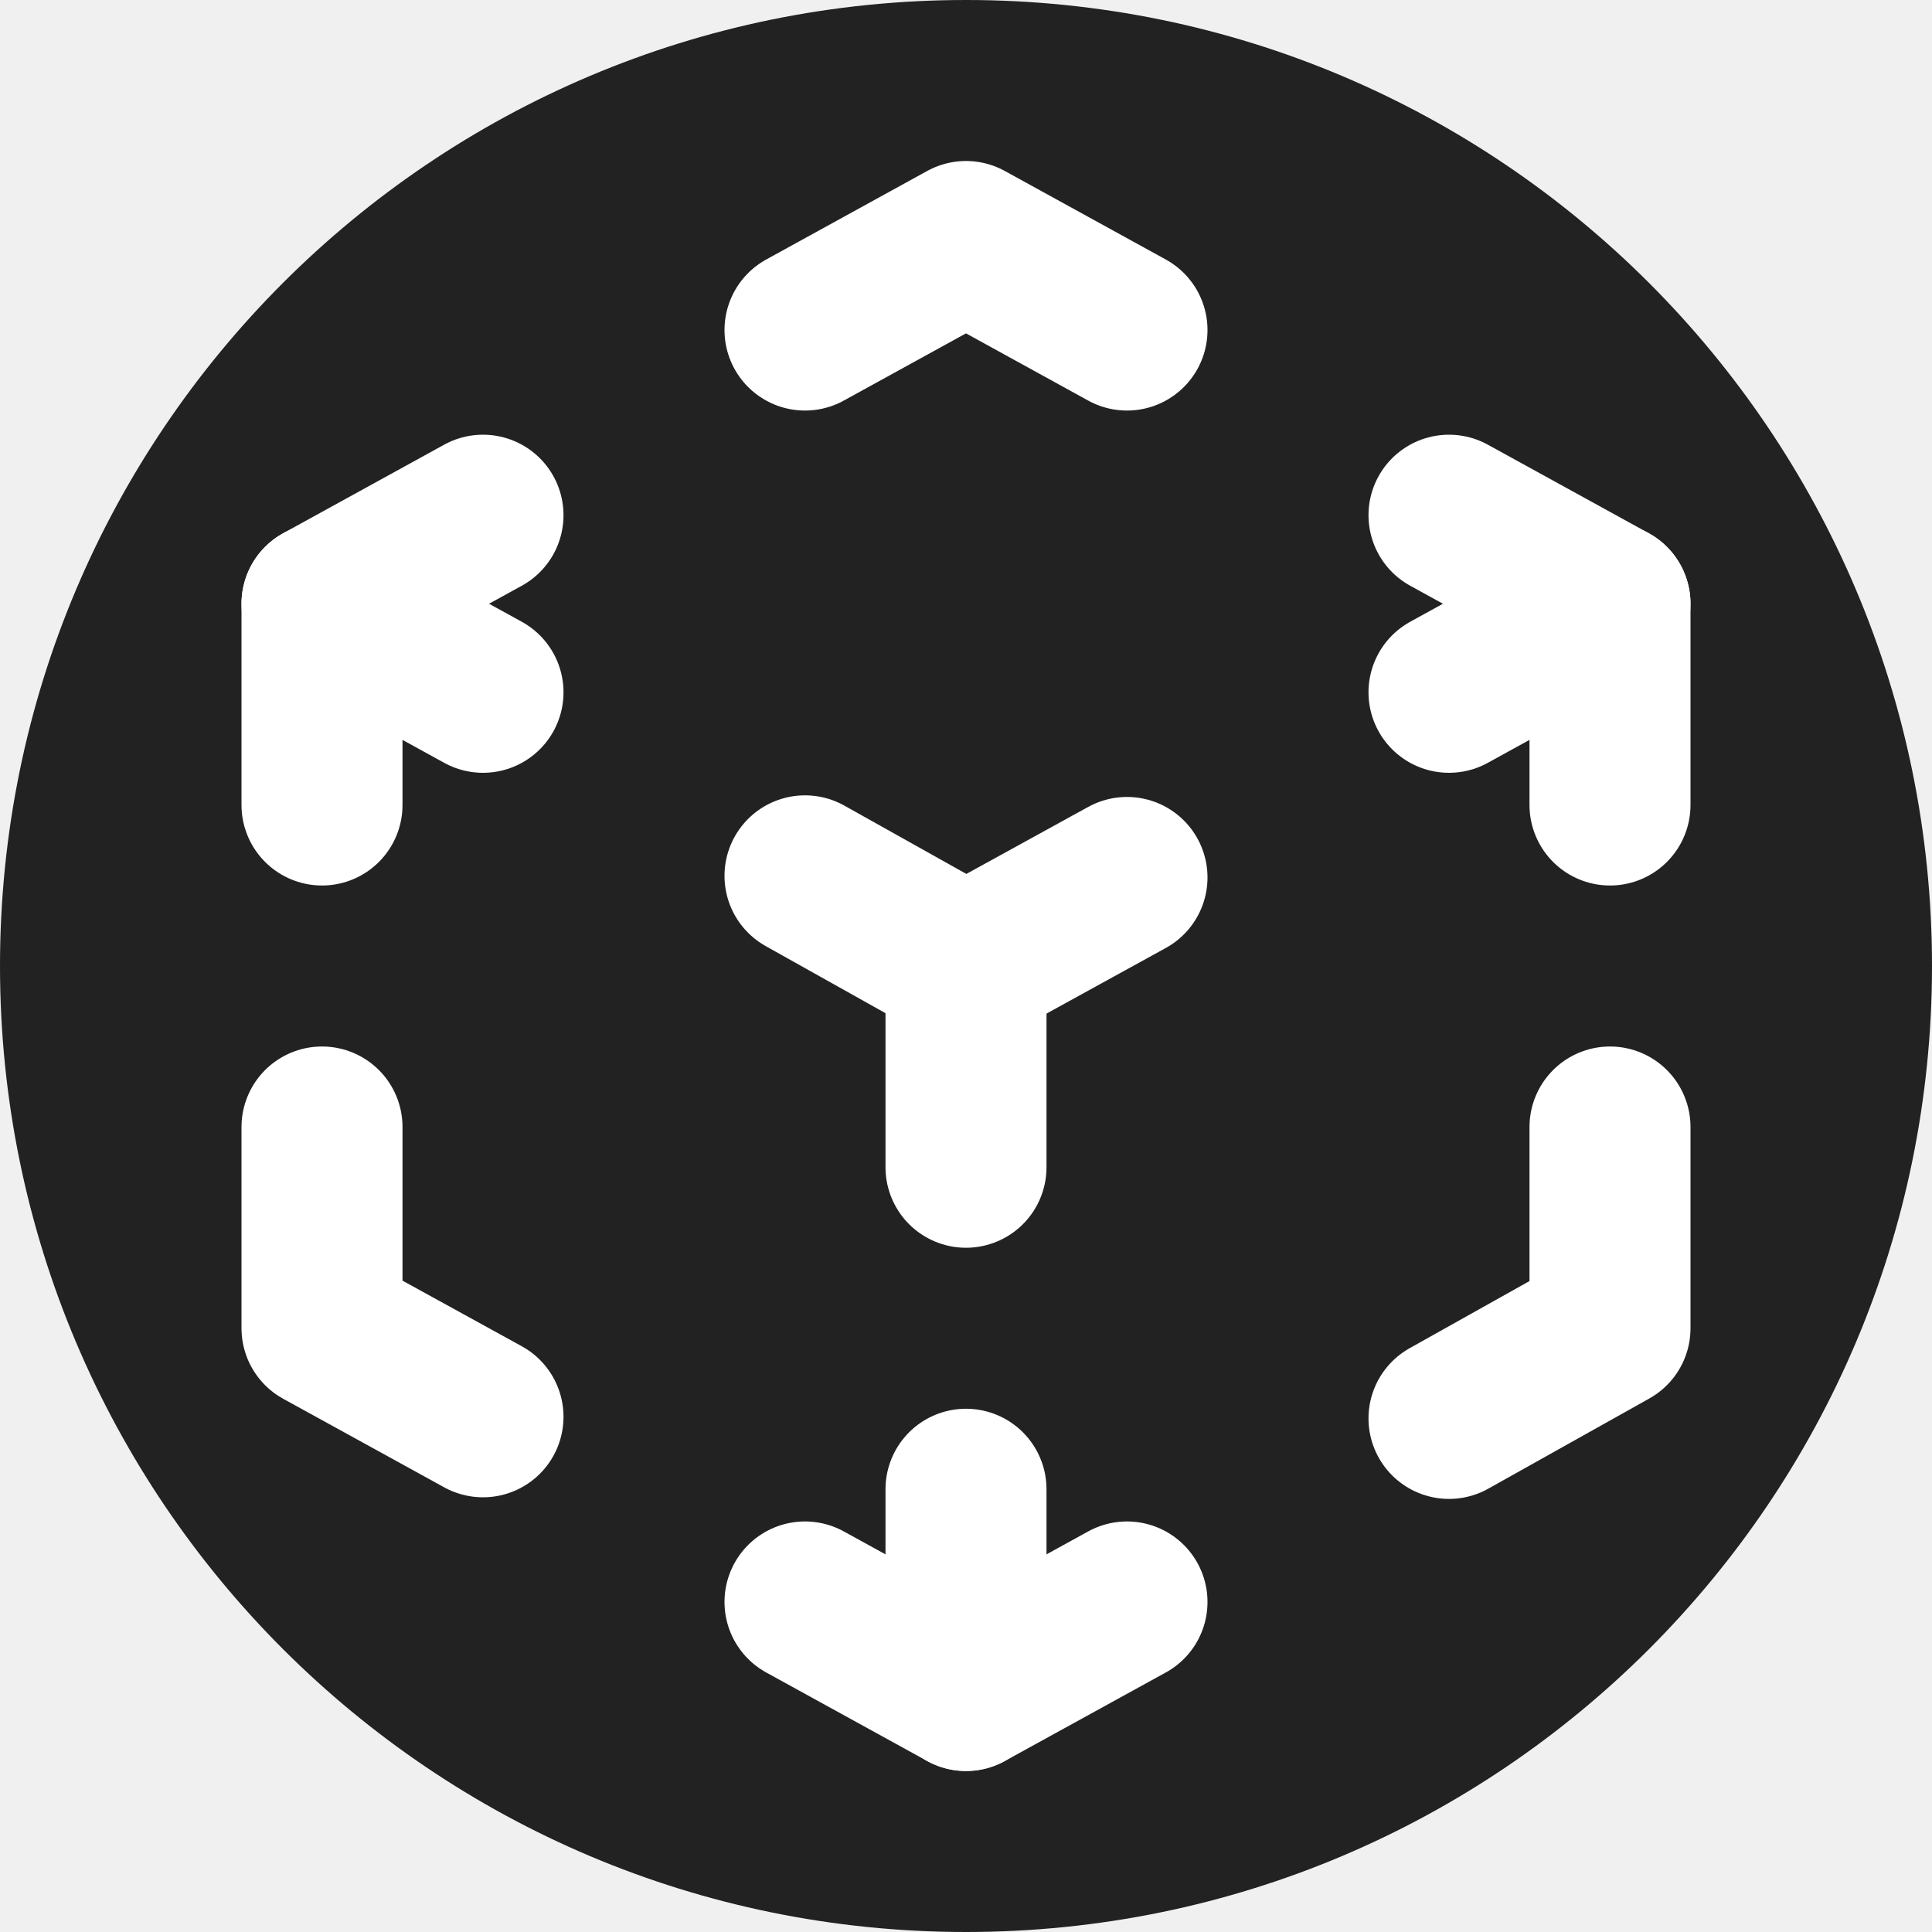
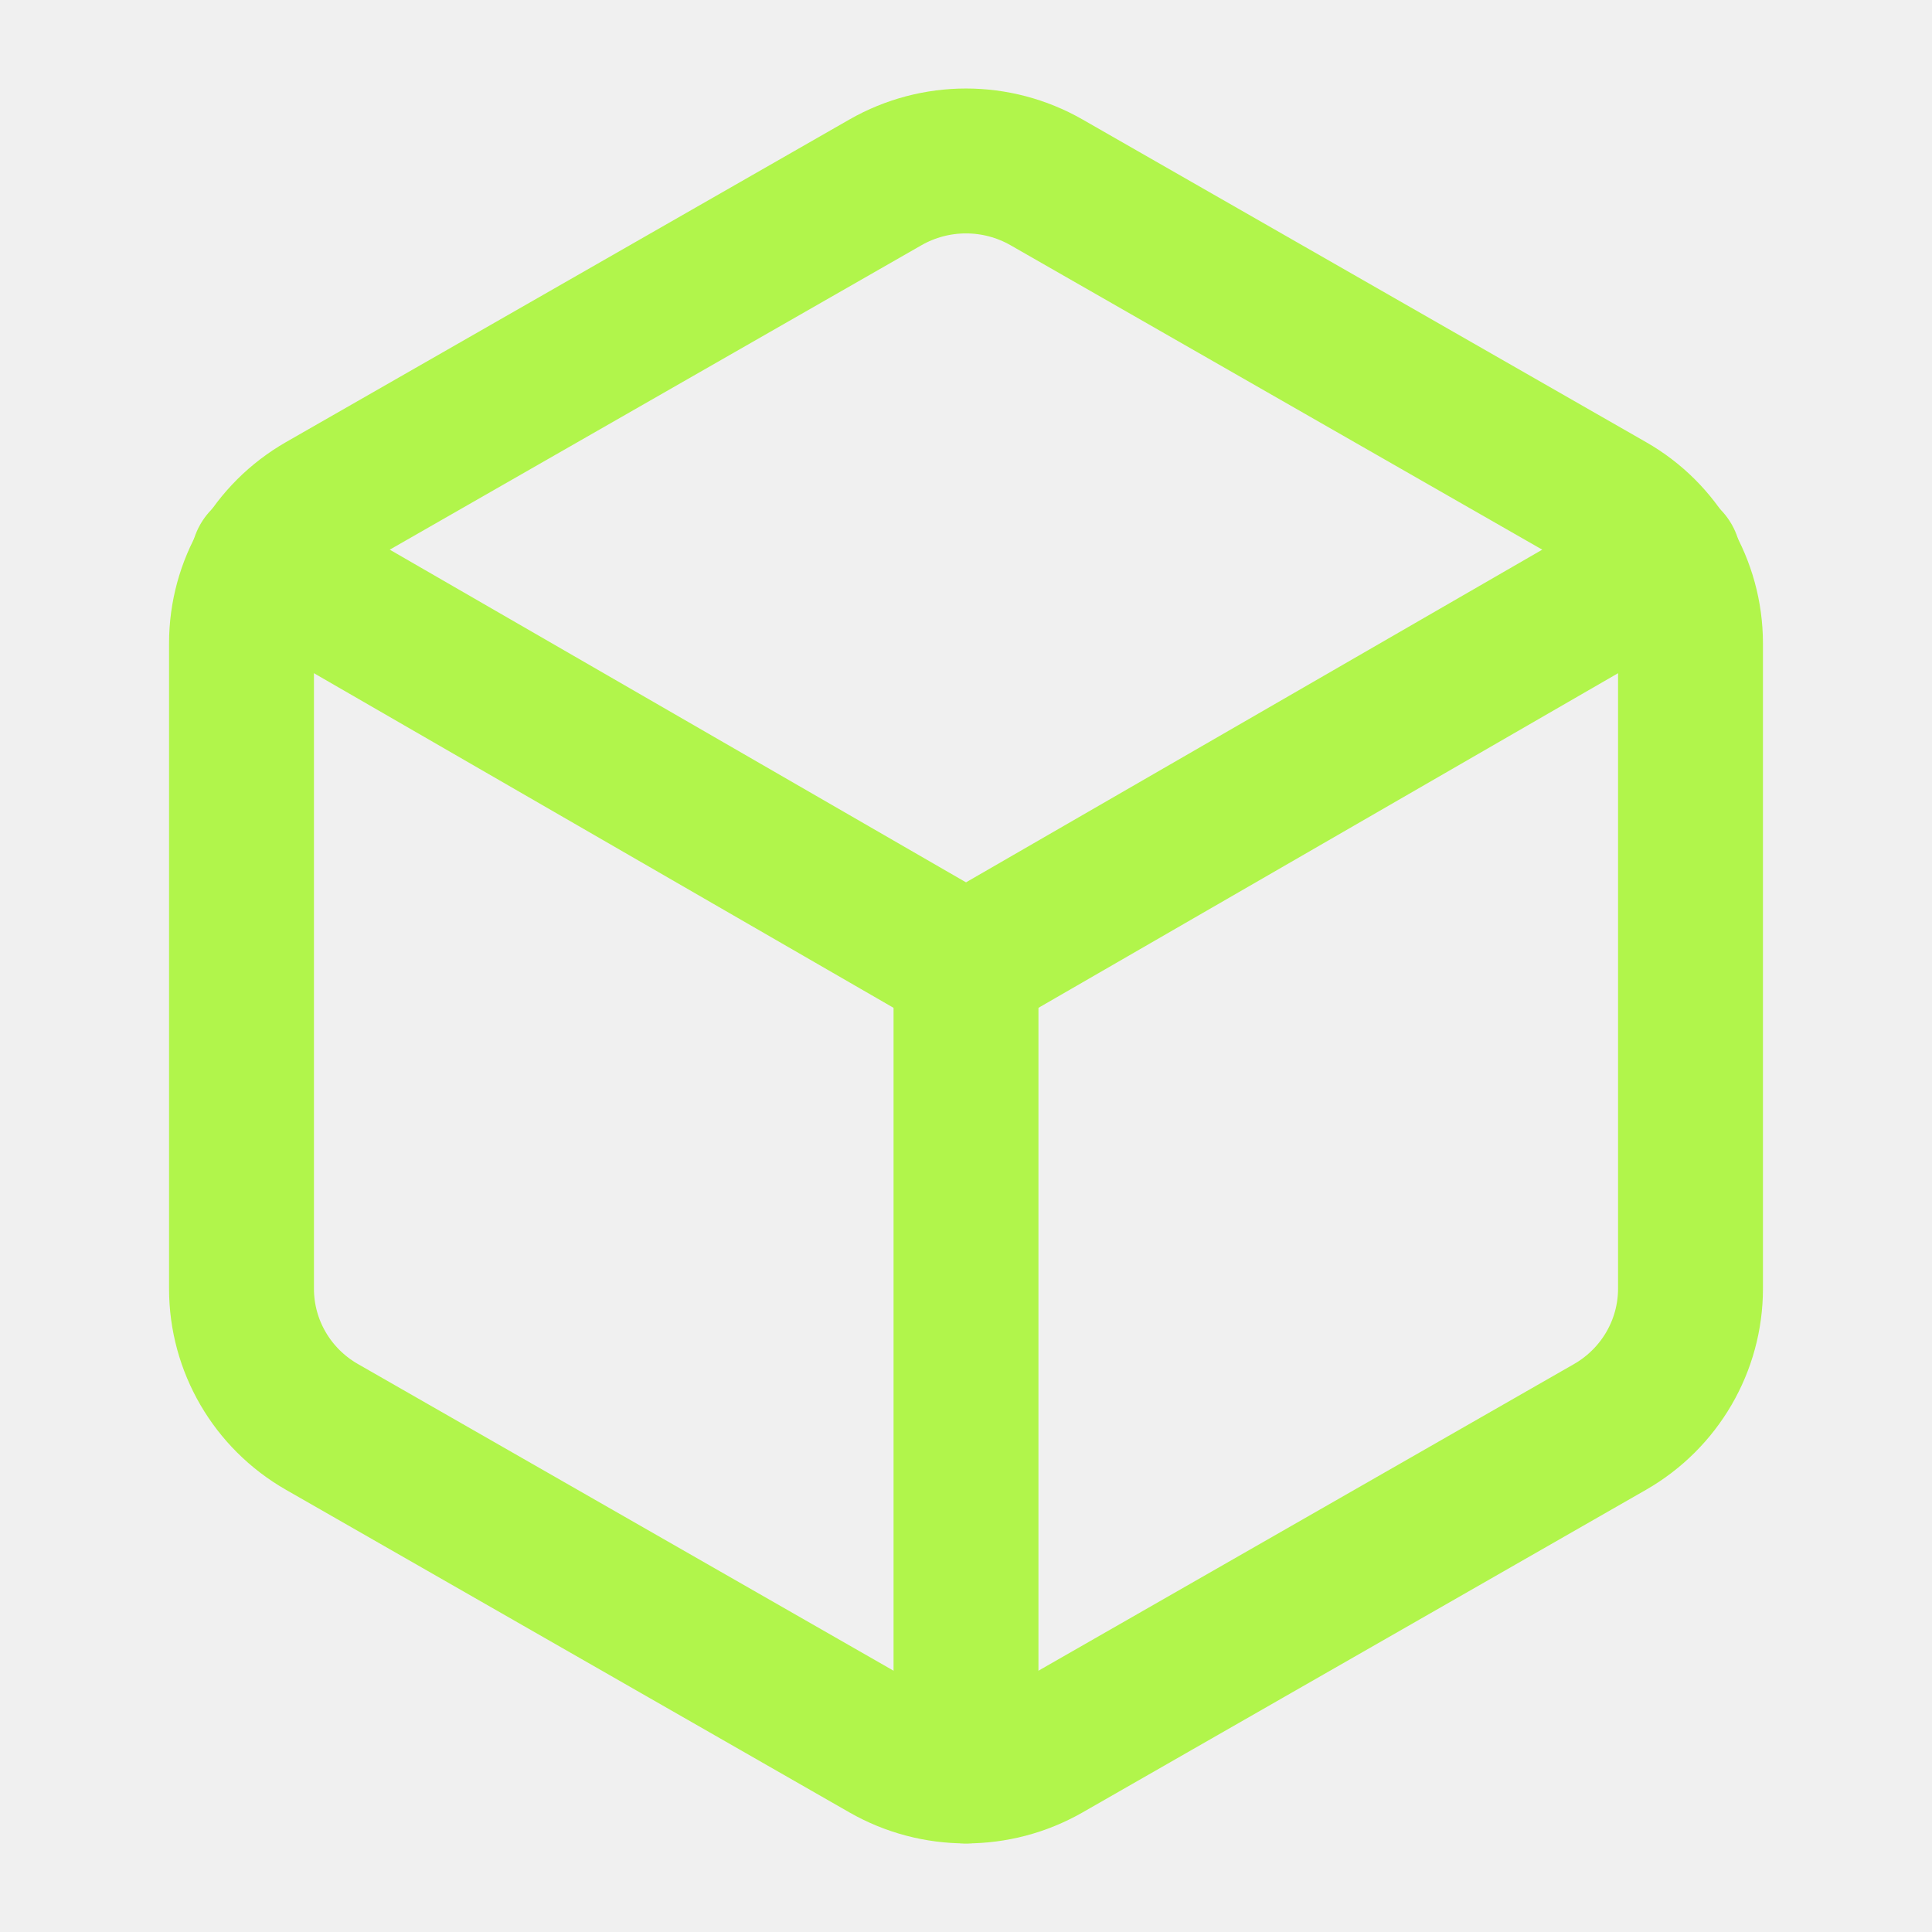
- <svg xmlns="http://www.w3.org/2000/svg" width="24" height="24" viewBox="0 0 24 24" fill="none" stroke="#FFFFFF" stroke-width="2" stroke-linecap="round" stroke-linejoin="round" class="icon icon-tabler icons-tabler-outline icon-tabler-cube-3d-sphere">
-   <circle cx="12" cy="12" r="12" stroke="none" fill="#222" />
-   <path stroke="none" d="M0 0h24v24H0z" fill="none" />
-   <path d="M6 17.6l-2 -1.1v-2.5" />
-   <path d="M4 10v-2.5l2 -1.1" />
-   <path d="M10 4.1l2 -1.1l2 1.1" />
-   <path d="M18 6.4l2 1.1v2.5" />
-   <path d="M20 14v2.5l-2 1.12" />
-   <path d="M14 19.9l-2 1.1l-2 -1.1" />
-   <path d="M12 12l2 -1.1" />
-   <path d="M18 8.6l2 -1.1" />
-   <path d="M12 12l0 2.5" />
-   <path d="M12 18.5l0 2.5" />
-   <path d="M12 12l-2 -1.12" />
-   <path d="M6 8.6l-2 -1.1" />
+ <svg xmlns="http://www.w3.org/2000/svg" viewBox="0 0 24 24" width="32" height="32" fill="none" stroke="#b1f54b" stroke-width="1.8" stroke-linecap="round" stroke-linejoin="round">
+   <path d="M21 16.008v-8.018a1.98 1.98 0 0 0 -1 -1.717l-7 -4.008a2.016 2.016 0 0 0 -2 0l-7 4.008c-.619 .355 -1 1.01 -1 1.718v8.018c0 .709 .381 1.363 1 1.717l7 4.008a2.016 2.016 0 0 0 2 0l7 -4.008c.619 -.355 1 -1.01 1 -1.718z" />
+   <path d="M12 22v-10" />
+   <path d="M12 12l8.73 -5.04" />
+   <path d="M3.27 6.96l8.73 5.04" />
</svg>
